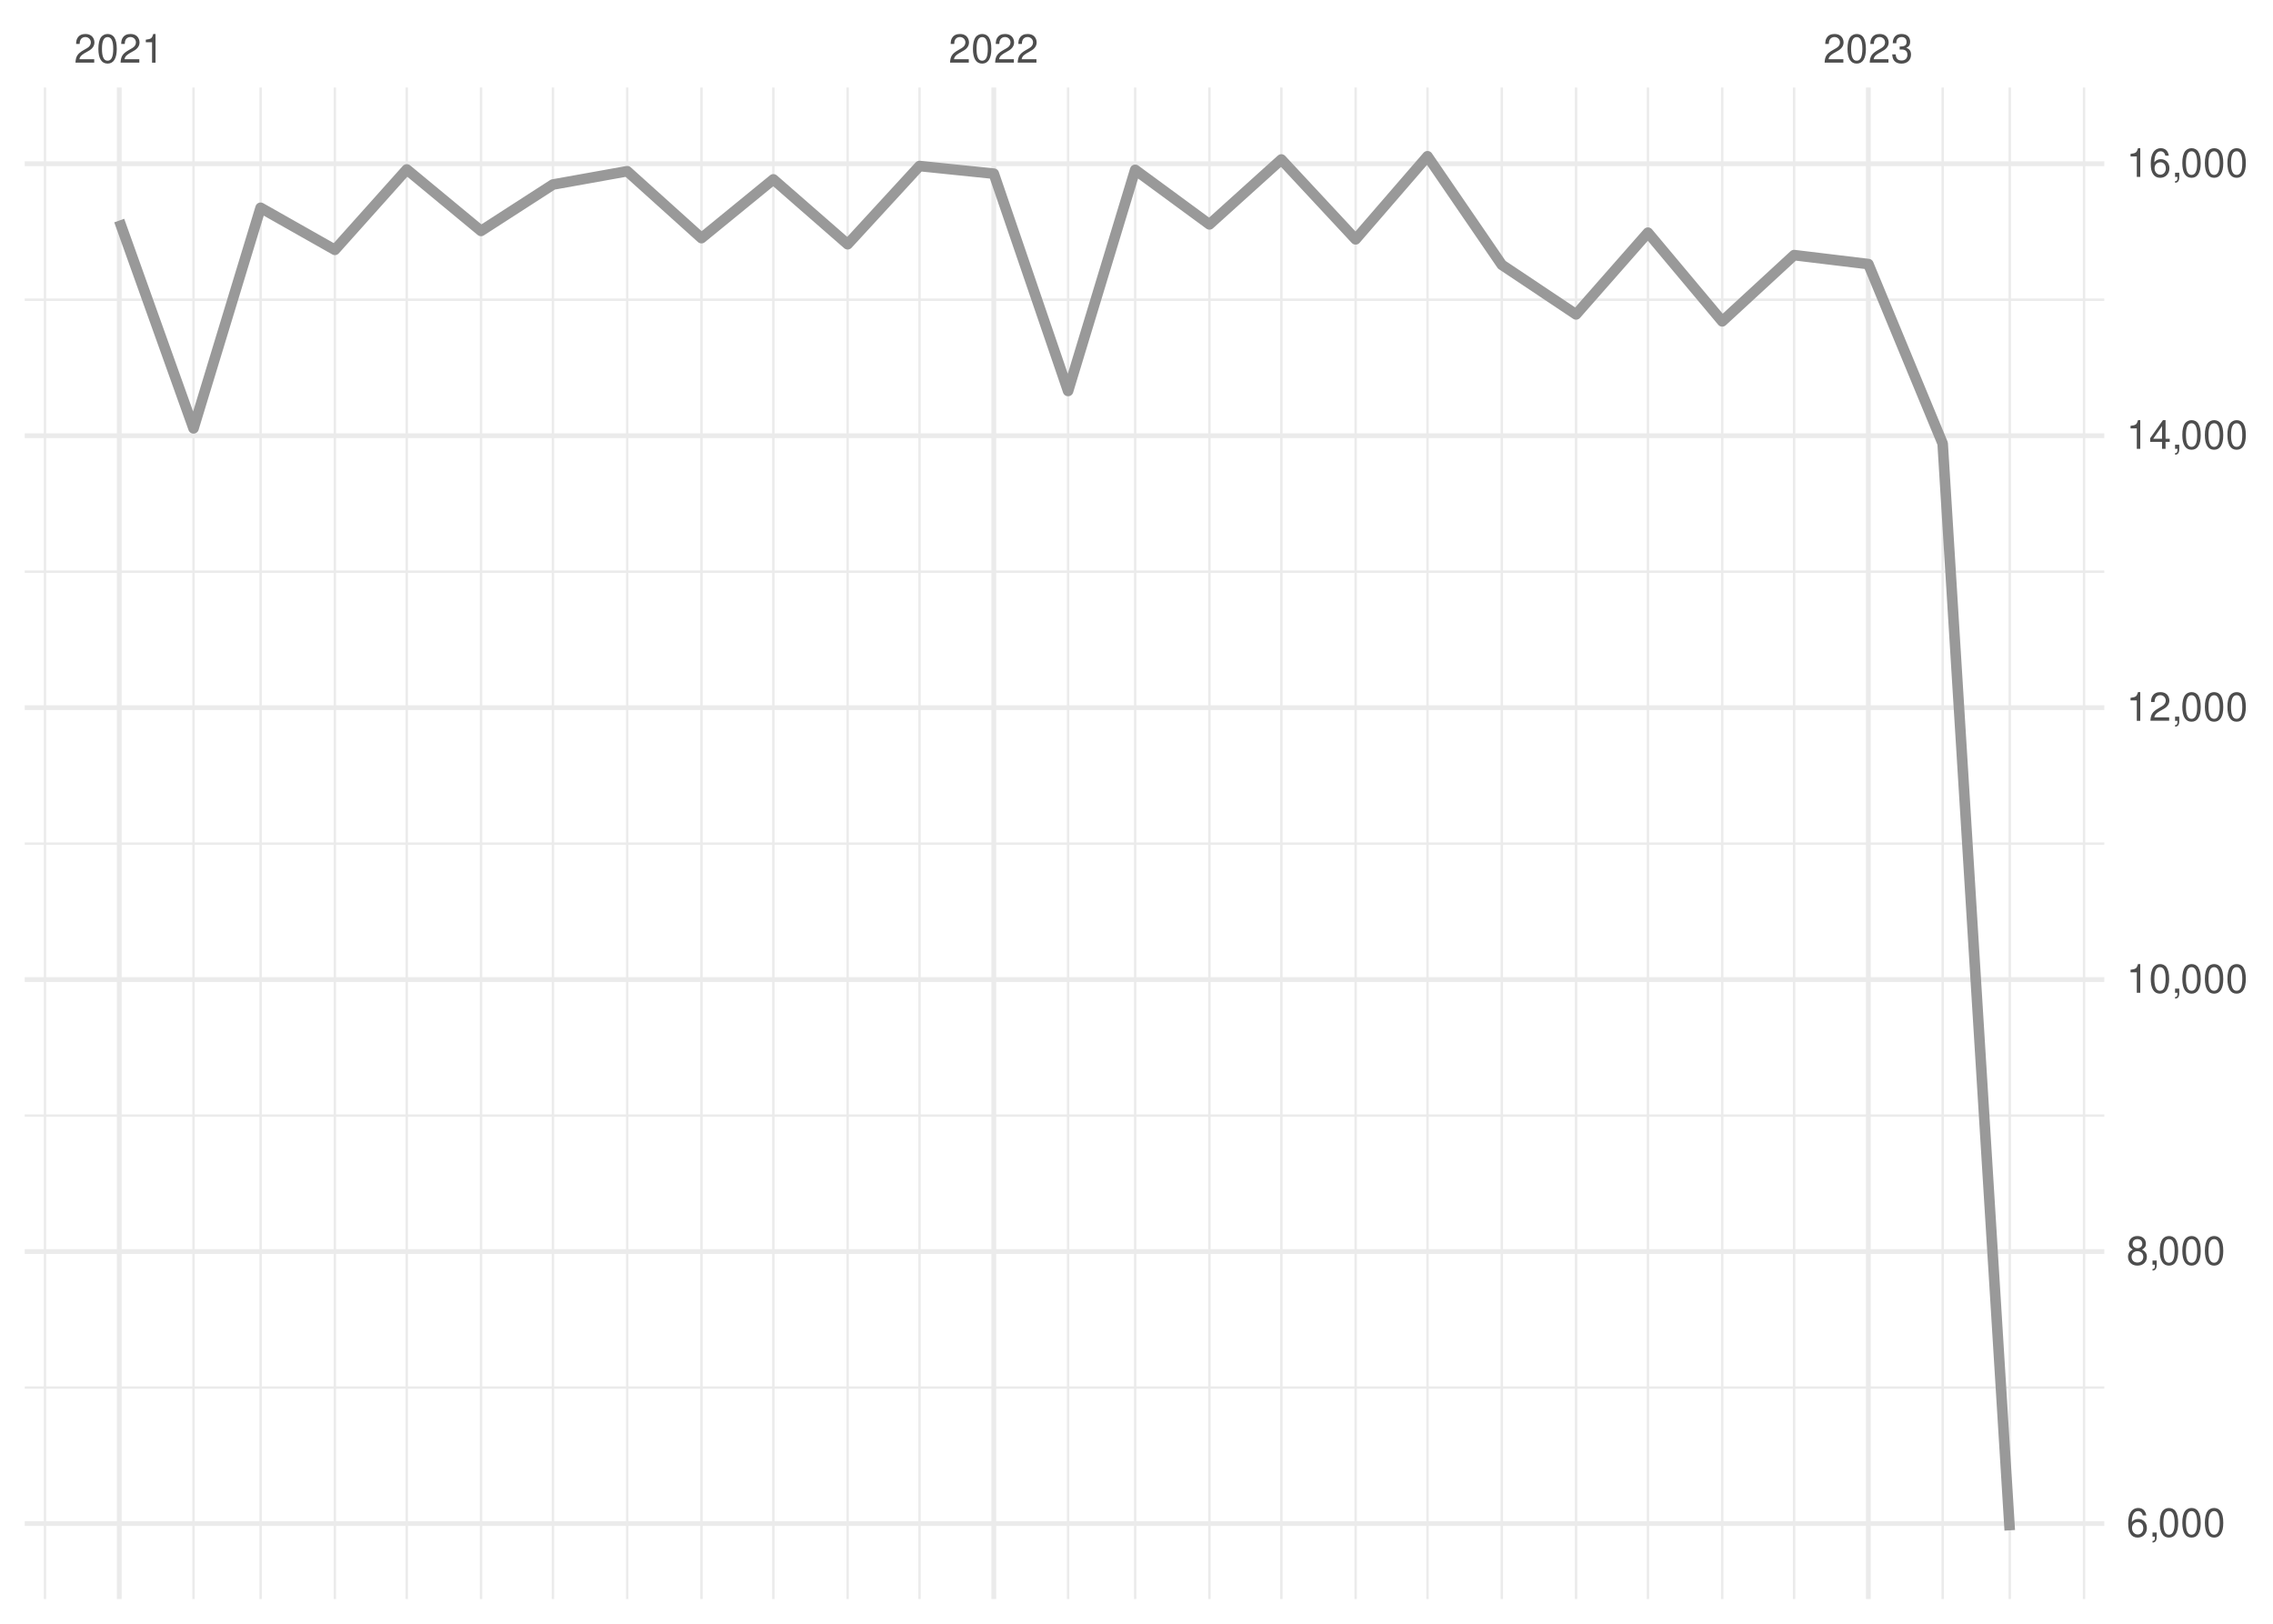
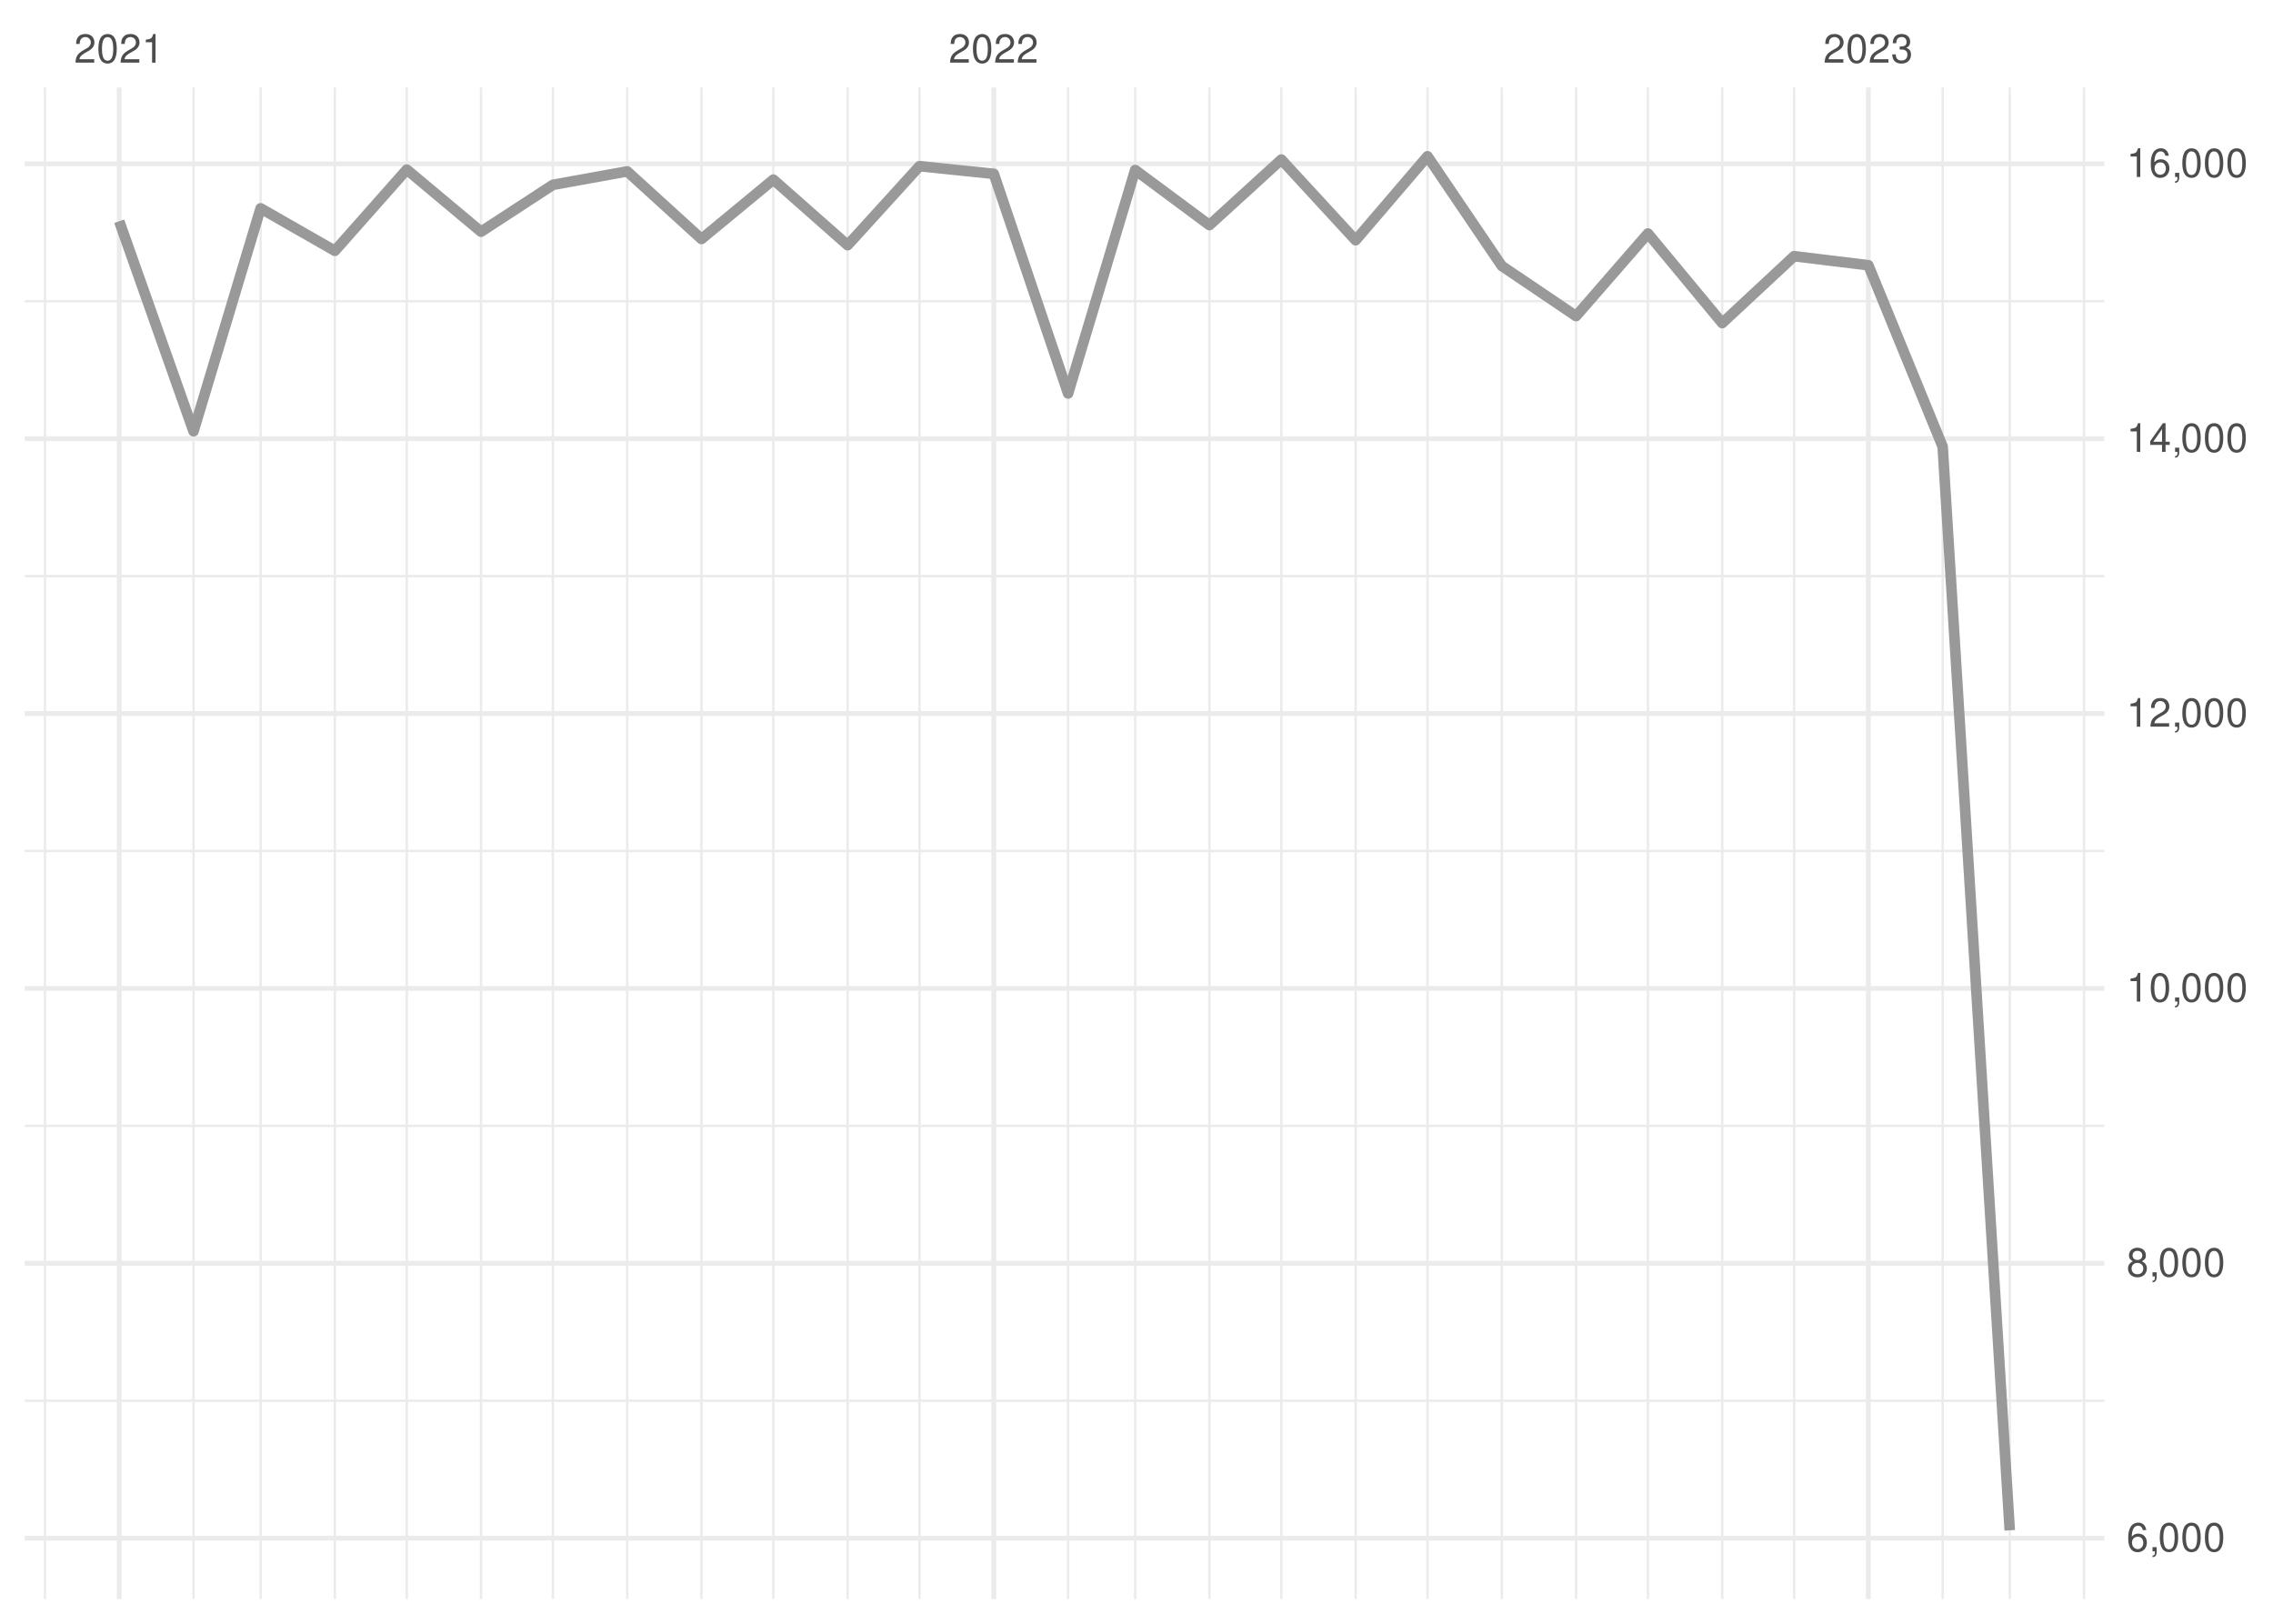
<svg xmlns="http://www.w3.org/2000/svg" xmlns:xlink="http://www.w3.org/1999/xlink" width="504pt" height="360pt" viewBox="0 0 504 360" version="1.1">
  <defs>
    <g>
      <symbol overflow="visible" id="glyph0-0">
        <path style="stroke:none;" d="" />
      </symbol>
      <symbol overflow="visible" id="glyph0-1">
        <path style="stroke:none;" d="M 4.453 -0.766 L 1.172 -0.766 C 1.25 -1.297 1.531 -1.625 2.297 -2.094 L 3.172 -2.594 C 4.047 -3.062 4.5 -3.719 4.5 -4.5 C 4.5 -5.031 4.281 -5.531 3.922 -5.875 C 3.547 -6.203 3.094 -6.359 2.5 -6.359 C 1.703 -6.359 1.125 -6.078 0.781 -5.531 C 0.547 -5.203 0.453 -4.797 0.438 -4.156 L 1.219 -4.156 C 1.234 -4.594 1.297 -4.844 1.406 -5.062 C 1.594 -5.438 2 -5.688 2.469 -5.688 C 3.172 -5.688 3.703 -5.172 3.703 -4.484 C 3.703 -3.969 3.406 -3.531 2.859 -3.219 L 2.047 -2.75 C 0.75 -2 0.375 -1.406 0.297 -0.016 L 4.453 -0.016 Z M 4.453 -0.766 " />
      </symbol>
      <symbol overflow="visible" id="glyph0-2">
        <path style="stroke:none;" d="M 2.422 -6.359 C 1.844 -6.359 1.312 -6.094 0.984 -5.672 C 0.578 -5.109 0.375 -4.25 0.375 -3.078 C 0.375 -0.938 1.078 0.203 2.422 0.203 C 3.734 0.203 4.453 -0.938 4.453 -3.031 C 4.453 -4.25 4.266 -5.078 3.859 -5.672 C 3.531 -6.109 3.016 -6.359 2.422 -6.359 Z M 2.422 -5.672 C 3.25 -5.672 3.672 -4.828 3.672 -3.094 C 3.672 -1.281 3.266 -0.438 2.406 -0.438 C 1.578 -0.438 1.172 -1.312 1.172 -3.062 C 1.172 -4.828 1.578 -5.672 2.422 -5.672 Z M 2.422 -5.672 " />
      </symbol>
      <symbol overflow="visible" id="glyph0-3">
        <path style="stroke:none;" d="M 2.281 -4.531 L 2.281 0 L 3.047 0 L 3.047 -6.359 L 2.547 -6.359 C 2.266 -5.391 2.094 -5.25 0.891 -5.094 L 0.891 -4.531 Z M 2.281 -4.531 " />
      </symbol>
      <symbol overflow="visible" id="glyph0-4">
        <path style="stroke:none;" d="M 1.938 -2.922 L 2.359 -2.922 C 3.203 -2.922 3.656 -2.531 3.656 -1.766 C 3.656 -0.969 3.172 -0.484 2.375 -0.484 C 1.516 -0.484 1.109 -0.922 1.062 -1.844 L 0.281 -1.844 C 0.312 -1.344 0.406 -1 0.547 -0.719 C 0.875 -0.109 1.484 0.203 2.344 0.203 C 3.625 0.203 4.453 -0.578 4.453 -1.781 C 4.453 -2.594 4.141 -3.031 3.391 -3.297 C 3.969 -3.531 4.266 -3.969 4.266 -4.609 C 4.266 -5.703 3.547 -6.359 2.359 -6.359 C 1.109 -6.359 0.438 -5.656 0.406 -4.312 L 1.188 -4.312 C 1.203 -4.703 1.234 -4.922 1.328 -5.109 C 1.5 -5.469 1.891 -5.688 2.375 -5.688 C 3.062 -5.688 3.469 -5.266 3.469 -4.578 C 3.469 -4.141 3.312 -3.859 2.969 -3.719 C 2.766 -3.625 2.484 -3.594 1.938 -3.578 Z M 1.938 -2.922 " />
      </symbol>
      <symbol overflow="visible" id="glyph0-5">
        <path style="stroke:none;" d="M 4.375 -4.703 C 4.234 -5.75 3.562 -6.359 2.609 -6.359 C 1.922 -6.359 1.312 -6.031 0.938 -5.453 C 0.547 -4.828 0.375 -4.062 0.375 -2.906 C 0.375 -1.828 0.531 -1.156 0.906 -0.594 C 1.234 -0.078 1.781 0.203 2.469 0.203 C 3.656 0.203 4.516 -0.688 4.516 -1.922 C 4.516 -3.094 3.719 -3.922 2.609 -3.922 C 1.984 -3.922 1.5 -3.688 1.172 -3.234 C 1.172 -4.797 1.672 -5.672 2.562 -5.672 C 3.109 -5.672 3.484 -5.328 3.609 -4.703 Z M 2.5 -3.234 C 3.25 -3.234 3.719 -2.703 3.719 -1.859 C 3.719 -1.062 3.188 -0.484 2.484 -0.484 C 1.766 -0.484 1.219 -1.094 1.219 -1.906 C 1.219 -2.688 1.734 -3.234 2.5 -3.234 Z M 2.5 -3.234 " />
      </symbol>
      <symbol overflow="visible" id="glyph0-6">
        <path style="stroke:none;" d="M 0.766 -0.922 L 0.766 0 L 1.297 0 L 1.297 0.156 C 1.297 0.766 1.172 0.938 0.766 0.953 L 0.766 1.297 C 1.344 1.312 1.688 0.891 1.688 0.141 L 1.688 -0.922 Z M 0.766 -0.922 " />
      </symbol>
      <symbol overflow="visible" id="glyph0-7">
        <path style="stroke:none;" d="M 3.438 -3.359 C 4.094 -3.75 4.297 -4.062 4.297 -4.656 C 4.297 -5.672 3.531 -6.359 2.422 -6.359 C 1.312 -6.359 0.547 -5.672 0.547 -4.672 C 0.547 -4.062 0.75 -3.75 1.391 -3.359 C 0.672 -2.984 0.328 -2.469 0.328 -1.766 C 0.328 -0.609 1.172 0.203 2.422 0.203 C 3.656 0.203 4.516 -0.609 4.516 -1.766 C 4.516 -2.469 4.156 -2.984 3.438 -3.359 Z M 2.422 -5.672 C 3.078 -5.672 3.5 -5.281 3.5 -4.641 C 3.5 -4.047 3.062 -3.656 2.422 -3.656 C 1.766 -3.656 1.344 -4.047 1.344 -4.656 C 1.344 -5.281 1.766 -5.672 2.422 -5.672 Z M 2.422 -3 C 3.188 -3 3.719 -2.484 3.719 -1.75 C 3.719 -0.984 3.203 -0.484 2.406 -0.484 C 1.641 -0.484 1.125 -1 1.125 -1.734 C 1.125 -2.5 1.641 -3 2.422 -3 Z M 2.422 -3 " />
      </symbol>
      <symbol overflow="visible" id="glyph0-8">
        <path style="stroke:none;" d="M 2.875 -1.547 L 2.875 0 L 3.656 0 L 3.656 -1.547 L 4.578 -1.547 L 4.578 -2.234 L 3.656 -2.234 L 3.656 -6.359 L 3.078 -6.359 L 0.25 -2.359 L 0.25 -1.547 Z M 2.875 -2.234 L 0.922 -2.234 L 2.875 -5.047 Z M 2.875 -2.234 " />
      </symbol>
    </g>
    <clipPath id="clip1">
-       <path d="M 5.48 307 L 466.59 307 L 466.59 308 L 5.48 308 Z M 5.48 307 " />
+       <path d="M 5.48 310 L 466.59 310 L 466.59 311 L 5.48 311 Z M 5.48 310 " />
    </clipPath>
    <clipPath id="clip2">
-       <path d="M 5.48 247 L 466.59 247 L 466.59 248 L 5.48 248 Z M 5.48 247 " />
+       <path d="M 5.48 249 L 466.59 249 L 466.59 250 L 5.48 250 Z M 5.48 249 " />
    </clipPath>
    <clipPath id="clip3">
-       <path d="M 5.48 186 L 466.59 186 L 466.59 188 L 5.48 188 Z M 5.48 186 " />
+       <path d="M 5.48 188 L 466.59 188 L 466.59 189 L 5.48 189 Z M 5.48 188 " />
    </clipPath>
    <clipPath id="clip4">
-       <path d="M 5.48 126 L 466.59 126 L 466.59 128 L 5.48 128 Z M 5.48 126 " />
+       <path d="M 5.48 127 L 466.59 127 L 466.59 128 L 5.48 128 Z M 5.48 127 " />
    </clipPath>
    <clipPath id="clip5">
-       <path d="M 5.48 66 L 466.59 66 L 466.59 67 L 5.48 67 Z M 5.48 66 " />
+       <path d="M 5.48 66 L 466.59 66 L 466.59 68 L 5.48 68 Z M 5.48 66 " />
    </clipPath>
    <clipPath id="clip6">
      <path d="M 9 19.41 L 11 19.41 L 11 354.52 L 9 354.52 Z M 9 19.41 " />
    </clipPath>
    <clipPath id="clip7">
      <path d="M 42 19.41 L 44 19.41 L 44 354.52 L 42 354.52 Z M 42 19.41 " />
    </clipPath>
    <clipPath id="clip8">
      <path d="M 57 19.41 L 59 19.41 L 59 354.52 L 57 354.52 Z M 57 19.41 " />
    </clipPath>
    <clipPath id="clip9">
      <path d="M 73 19.41 L 75 19.41 L 75 354.52 L 73 354.52 Z M 73 19.41 " />
    </clipPath>
    <clipPath id="clip10">
      <path d="M 89 19.41 L 91 19.41 L 91 354.52 L 89 354.52 Z M 89 19.41 " />
    </clipPath>
    <clipPath id="clip11">
      <path d="M 106 19.41 L 107 19.41 L 107 354.52 L 106 354.52 Z M 106 19.41 " />
    </clipPath>
    <clipPath id="clip12">
      <path d="M 122 19.41 L 123 19.41 L 123 354.52 L 122 354.52 Z M 122 19.41 " />
    </clipPath>
    <clipPath id="clip13">
      <path d="M 138 19.41 L 140 19.41 L 140 354.52 L 138 354.52 Z M 138 19.41 " />
    </clipPath>
    <clipPath id="clip14">
      <path d="M 155 19.41 L 156 19.41 L 156 354.52 L 155 354.52 Z M 155 19.41 " />
    </clipPath>
    <clipPath id="clip15">
      <path d="M 171 19.41 L 172 19.41 L 172 354.52 L 171 354.52 Z M 171 19.41 " />
    </clipPath>
    <clipPath id="clip16">
      <path d="M 187 19.41 L 189 19.41 L 189 354.52 L 187 354.52 Z M 187 19.41 " />
    </clipPath>
    <clipPath id="clip17">
      <path d="M 203 19.41 L 205 19.41 L 205 354.52 L 203 354.52 Z M 203 19.41 " />
    </clipPath>
    <clipPath id="clip18">
      <path d="M 236 19.41 L 238 19.41 L 238 354.52 L 236 354.52 Z M 236 19.41 " />
    </clipPath>
    <clipPath id="clip19">
      <path d="M 251 19.41 L 252 19.41 L 252 354.52 L 251 354.52 Z M 251 19.41 " />
    </clipPath>
    <clipPath id="clip20">
      <path d="M 267 19.41 L 269 19.41 L 269 354.52 L 267 354.52 Z M 267 19.41 " />
    </clipPath>
    <clipPath id="clip21">
      <path d="M 283 19.41 L 285 19.41 L 285 354.52 L 283 354.52 Z M 283 19.41 " />
    </clipPath>
    <clipPath id="clip22">
      <path d="M 300 19.41 L 301 19.41 L 301 354.52 L 300 354.52 Z M 300 19.41 " />
    </clipPath>
    <clipPath id="clip23">
      <path d="M 316 19.41 L 317 19.41 L 317 354.52 L 316 354.52 Z M 316 19.41 " />
    </clipPath>
    <clipPath id="clip24">
      <path d="M 332 19.41 L 334 19.41 L 334 354.52 L 332 354.52 Z M 332 19.41 " />
    </clipPath>
    <clipPath id="clip25">
      <path d="M 349 19.41 L 350 19.41 L 350 354.52 L 349 354.52 Z M 349 19.41 " />
    </clipPath>
    <clipPath id="clip26">
      <path d="M 365 19.41 L 366 19.41 L 366 354.52 L 365 354.52 Z M 365 19.41 " />
    </clipPath>
    <clipPath id="clip27">
      <path d="M 381 19.41 L 383 19.41 L 383 354.52 L 381 354.52 Z M 381 19.41 " />
    </clipPath>
    <clipPath id="clip28">
      <path d="M 397 19.41 L 399 19.41 L 399 354.52 L 397 354.52 Z M 397 19.41 " />
    </clipPath>
    <clipPath id="clip29">
      <path d="M 430 19.41 L 432 19.41 L 432 354.52 L 430 354.52 Z M 430 19.41 " />
    </clipPath>
    <clipPath id="clip30">
      <path d="M 445 19.41 L 446 19.41 L 446 354.52 L 445 354.52 Z M 445 19.41 " />
    </clipPath>
    <clipPath id="clip31">
      <path d="M 461 19.41 L 463 19.41 L 463 354.52 L 461 354.52 Z M 461 19.41 " />
    </clipPath>
    <clipPath id="clip32">
-       <path d="M 5.48 337 L 466.59 337 L 466.59 339 L 5.48 339 Z M 5.48 337 " />
+       <path d="M 5.48 340 L 466.59 340 L 466.59 342 L 5.48 342 Z M 5.48 340 " />
    </clipPath>
    <clipPath id="clip33">
-       <path d="M 5.48 276 L 466.59 276 L 466.59 279 L 5.48 279 Z M 5.48 276 " />
+       <path d="M 5.48 279 L 466.59 279 L 466.59 281 L 5.48 281 Z M 5.48 279 " />
    </clipPath>
    <clipPath id="clip34">
-       <path d="M 5.48 216 L 466.59 216 L 466.59 218 L 5.48 218 Z M 5.48 216 " />
+       <path d="M 5.48 218 L 466.59 218 L 466.59 220 L 5.48 220 Z M 5.48 218 " />
    </clipPath>
    <clipPath id="clip35">
-       <path d="M 5.48 156 L 466.59 156 L 466.59 158 L 5.48 158 Z M 5.48 156 " />
+       <path d="M 5.48 157 L 466.59 157 L 466.59 159 L 5.48 159 Z M 5.48 157 " />
    </clipPath>
    <clipPath id="clip36">
      <path d="M 5.48 96 L 466.59 96 L 466.59 98 L 5.48 98 Z M 5.48 96 " />
    </clipPath>
    <clipPath id="clip37">
      <path d="M 5.48 35 L 466.59 35 L 466.59 37 L 5.48 37 Z M 5.48 35 " />
    </clipPath>
    <clipPath id="clip38">
      <path d="M 25 19.41 L 27 19.41 L 27 354.52 L 25 354.52 Z M 25 19.41 " />
    </clipPath>
    <clipPath id="clip39">
      <path d="M 219 19.41 L 221 19.41 L 221 354.52 L 219 354.52 Z M 219 19.41 " />
    </clipPath>
    <clipPath id="clip40">
      <path d="M 413 19.41 L 415 19.41 L 415 354.52 L 413 354.52 Z M 413 19.41 " />
    </clipPath>
  </defs>
  <g id="surface26">
    <rect x="0" y="0" width="504" height="360" style="fill:rgb(100%,100%,100%);fill-opacity:1;stroke:none;" />
    <g clip-path="url(#clip1)" clip-rule="nonzero">
-       <path style="fill:none;stroke-width:0.533;stroke-linecap:butt;stroke-linejoin:round;stroke:rgb(92.157%,92.157%,92.157%);stroke-opacity:1;stroke-miterlimit:10;" d="M 5.48 307.633 L 466.59 307.633 " />
+       <path style="fill:none;stroke-width:0.533;stroke-linecap:butt;stroke-linejoin:round;stroke:rgb(92.157%,92.157%,92.157%);stroke-opacity:1;stroke-miterlimit:10;" d="M 5.48 310.555 L 466.59 310.555 " />
    </g>
    <g clip-path="url(#clip2)" clip-rule="nonzero">
-       <path style="fill:none;stroke-width:0.533;stroke-linecap:butt;stroke-linejoin:round;stroke:rgb(92.157%,92.157%,92.157%);stroke-opacity:1;stroke-miterlimit:10;" d="M 5.48 247.336 L 466.59 247.336 " />
+       <path style="fill:none;stroke-width:0.533;stroke-linecap:butt;stroke-linejoin:round;stroke:rgb(92.157%,92.157%,92.157%);stroke-opacity:1;stroke-miterlimit:10;" d="M 5.48 249.613 L 466.59 249.613 " />
    </g>
    <g clip-path="url(#clip3)" clip-rule="nonzero">
-       <path style="fill:none;stroke-width:0.533;stroke-linecap:butt;stroke-linejoin:round;stroke:rgb(92.157%,92.157%,92.157%);stroke-opacity:1;stroke-miterlimit:10;" d="M 5.48 187.043 L 466.59 187.043 " />
+       <path style="fill:none;stroke-width:0.533;stroke-linecap:butt;stroke-linejoin:round;stroke:rgb(92.157%,92.157%,92.157%);stroke-opacity:1;stroke-miterlimit:10;" d="M 5.48 188.672 L 466.59 188.672 " />
    </g>
    <g clip-path="url(#clip4)" clip-rule="nonzero">
-       <path style="fill:none;stroke-width:0.533;stroke-linecap:butt;stroke-linejoin:round;stroke:rgb(92.157%,92.157%,92.157%);stroke-opacity:1;stroke-miterlimit:10;" d="M 5.48 126.746 L 466.59 126.746 " />
+       <path style="fill:none;stroke-width:0.533;stroke-linecap:butt;stroke-linejoin:round;stroke:rgb(92.157%,92.157%,92.157%);stroke-opacity:1;stroke-miterlimit:10;" d="M 5.48 127.73 L 466.59 127.73 " />
    </g>
    <g clip-path="url(#clip5)" clip-rule="nonzero">
-       <path style="fill:none;stroke-width:0.533;stroke-linecap:butt;stroke-linejoin:round;stroke:rgb(92.157%,92.157%,92.157%);stroke-opacity:1;stroke-miterlimit:10;" d="M 5.48 66.449 L 466.59 66.449 " />
+       <path style="fill:none;stroke-width:0.533;stroke-linecap:butt;stroke-linejoin:round;stroke:rgb(92.157%,92.157%,92.157%);stroke-opacity:1;stroke-miterlimit:10;" d="M 5.48 66.789 L 466.59 66.789 " />
    </g>
    <g clip-path="url(#clip6)" clip-rule="nonzero">
      <path style="fill:none;stroke-width:0.533;stroke-linecap:butt;stroke-linejoin:round;stroke:rgb(92.157%,92.157%,92.157%);stroke-opacity:1;stroke-miterlimit:10;" d="M 9.969 354.52 L 9.969 19.41 " />
    </g>
    <g clip-path="url(#clip7)" clip-rule="nonzero">
      <path style="fill:none;stroke-width:0.533;stroke-linecap:butt;stroke-linejoin:round;stroke:rgb(92.157%,92.157%,92.157%);stroke-opacity:1;stroke-miterlimit:10;" d="M 42.91 354.52 L 42.91 19.41 " />
    </g>
    <g clip-path="url(#clip8)" clip-rule="nonzero">
      <path style="fill:none;stroke-width:0.533;stroke-linecap:butt;stroke-linejoin:round;stroke:rgb(92.157%,92.157%,92.157%);stroke-opacity:1;stroke-miterlimit:10;" d="M 57.785 354.52 L 57.785 19.41 " />
    </g>
    <g clip-path="url(#clip9)" clip-rule="nonzero">
      <path style="fill:none;stroke-width:0.533;stroke-linecap:butt;stroke-linejoin:round;stroke:rgb(92.157%,92.157%,92.157%);stroke-opacity:1;stroke-miterlimit:10;" d="M 74.254 354.52 L 74.254 19.41 " />
    </g>
    <g clip-path="url(#clip10)" clip-rule="nonzero">
      <path style="fill:none;stroke-width:0.533;stroke-linecap:butt;stroke-linejoin:round;stroke:rgb(92.157%,92.157%,92.157%);stroke-opacity:1;stroke-miterlimit:10;" d="M 90.195 354.52 L 90.195 19.41 " />
    </g>
    <g clip-path="url(#clip11)" clip-rule="nonzero">
      <path style="fill:none;stroke-width:0.533;stroke-linecap:butt;stroke-linejoin:round;stroke:rgb(92.157%,92.157%,92.157%);stroke-opacity:1;stroke-miterlimit:10;" d="M 106.664 354.52 L 106.664 19.41 " />
    </g>
    <g clip-path="url(#clip12)" clip-rule="nonzero">
      <path style="fill:none;stroke-width:0.533;stroke-linecap:butt;stroke-linejoin:round;stroke:rgb(92.157%,92.157%,92.157%);stroke-opacity:1;stroke-miterlimit:10;" d="M 122.602 354.52 L 122.602 19.41 " />
    </g>
    <g clip-path="url(#clip13)" clip-rule="nonzero">
      <path style="fill:none;stroke-width:0.533;stroke-linecap:butt;stroke-linejoin:round;stroke:rgb(92.157%,92.157%,92.157%);stroke-opacity:1;stroke-miterlimit:10;" d="M 139.074 354.52 L 139.074 19.41 " />
    </g>
    <g clip-path="url(#clip14)" clip-rule="nonzero">
      <path style="fill:none;stroke-width:0.533;stroke-linecap:butt;stroke-linejoin:round;stroke:rgb(92.157%,92.157%,92.157%);stroke-opacity:1;stroke-miterlimit:10;" d="M 155.543 354.52 L 155.543 19.41 " />
    </g>
    <g clip-path="url(#clip15)" clip-rule="nonzero">
      <path style="fill:none;stroke-width:0.533;stroke-linecap:butt;stroke-linejoin:round;stroke:rgb(92.157%,92.157%,92.157%);stroke-opacity:1;stroke-miterlimit:10;" d="M 171.48 354.52 L 171.48 19.41 " />
    </g>
    <g clip-path="url(#clip16)" clip-rule="nonzero">
      <path style="fill:none;stroke-width:0.533;stroke-linecap:butt;stroke-linejoin:round;stroke:rgb(92.157%,92.157%,92.157%);stroke-opacity:1;stroke-miterlimit:10;" d="M 187.953 354.52 L 187.953 19.41 " />
    </g>
    <g clip-path="url(#clip17)" clip-rule="nonzero">
      <path style="fill:none;stroke-width:0.533;stroke-linecap:butt;stroke-linejoin:round;stroke:rgb(92.157%,92.157%,92.157%);stroke-opacity:1;stroke-miterlimit:10;" d="M 203.891 354.52 L 203.891 19.41 " />
    </g>
    <g clip-path="url(#clip18)" clip-rule="nonzero">
      <path style="fill:none;stroke-width:0.533;stroke-linecap:butt;stroke-linejoin:round;stroke:rgb(92.157%,92.157%,92.157%);stroke-opacity:1;stroke-miterlimit:10;" d="M 236.832 354.52 L 236.832 19.41 " />
    </g>
    <g clip-path="url(#clip19)" clip-rule="nonzero">
      <path style="fill:none;stroke-width:0.533;stroke-linecap:butt;stroke-linejoin:round;stroke:rgb(92.157%,92.157%,92.157%);stroke-opacity:1;stroke-miterlimit:10;" d="M 251.707 354.52 L 251.707 19.41 " />
    </g>
    <g clip-path="url(#clip20)" clip-rule="nonzero">
      <path style="fill:none;stroke-width:0.533;stroke-linecap:butt;stroke-linejoin:round;stroke:rgb(92.157%,92.157%,92.157%);stroke-opacity:1;stroke-miterlimit:10;" d="M 268.176 354.52 L 268.176 19.41 " />
    </g>
    <g clip-path="url(#clip21)" clip-rule="nonzero">
      <path style="fill:none;stroke-width:0.533;stroke-linecap:butt;stroke-linejoin:round;stroke:rgb(92.157%,92.157%,92.157%);stroke-opacity:1;stroke-miterlimit:10;" d="M 284.117 354.52 L 284.117 19.41 " />
    </g>
    <g clip-path="url(#clip22)" clip-rule="nonzero">
      <path style="fill:none;stroke-width:0.533;stroke-linecap:butt;stroke-linejoin:round;stroke:rgb(92.157%,92.157%,92.157%);stroke-opacity:1;stroke-miterlimit:10;" d="M 300.586 354.52 L 300.586 19.41 " />
    </g>
    <g clip-path="url(#clip23)" clip-rule="nonzero">
      <path style="fill:none;stroke-width:0.533;stroke-linecap:butt;stroke-linejoin:round;stroke:rgb(92.157%,92.157%,92.157%);stroke-opacity:1;stroke-miterlimit:10;" d="M 316.523 354.52 L 316.523 19.41 " />
    </g>
    <g clip-path="url(#clip24)" clip-rule="nonzero">
      <path style="fill:none;stroke-width:0.533;stroke-linecap:butt;stroke-linejoin:round;stroke:rgb(92.157%,92.157%,92.157%);stroke-opacity:1;stroke-miterlimit:10;" d="M 332.996 354.52 L 332.996 19.41 " />
    </g>
    <g clip-path="url(#clip25)" clip-rule="nonzero">
      <path style="fill:none;stroke-width:0.533;stroke-linecap:butt;stroke-linejoin:round;stroke:rgb(92.157%,92.157%,92.157%);stroke-opacity:1;stroke-miterlimit:10;" d="M 349.465 354.52 L 349.465 19.41 " />
    </g>
    <g clip-path="url(#clip26)" clip-rule="nonzero">
      <path style="fill:none;stroke-width:0.533;stroke-linecap:butt;stroke-linejoin:round;stroke:rgb(92.157%,92.157%,92.157%);stroke-opacity:1;stroke-miterlimit:10;" d="M 365.402 354.52 L 365.402 19.41 " />
    </g>
    <g clip-path="url(#clip27)" clip-rule="nonzero">
      <path style="fill:none;stroke-width:0.533;stroke-linecap:butt;stroke-linejoin:round;stroke:rgb(92.157%,92.157%,92.157%);stroke-opacity:1;stroke-miterlimit:10;" d="M 381.875 354.52 L 381.875 19.41 " />
    </g>
    <g clip-path="url(#clip28)" clip-rule="nonzero">
      <path style="fill:none;stroke-width:0.533;stroke-linecap:butt;stroke-linejoin:round;stroke:rgb(92.157%,92.157%,92.157%);stroke-opacity:1;stroke-miterlimit:10;" d="M 397.812 354.52 L 397.812 19.41 " />
    </g>
    <g clip-path="url(#clip29)" clip-rule="nonzero">
      <path style="fill:none;stroke-width:0.533;stroke-linecap:butt;stroke-linejoin:round;stroke:rgb(92.157%,92.157%,92.157%);stroke-opacity:1;stroke-miterlimit:10;" d="M 430.754 354.52 L 430.754 19.41 " />
    </g>
    <g clip-path="url(#clip30)" clip-rule="nonzero">
      <path style="fill:none;stroke-width:0.533;stroke-linecap:butt;stroke-linejoin:round;stroke:rgb(92.157%,92.157%,92.157%);stroke-opacity:1;stroke-miterlimit:10;" d="M 445.629 354.52 L 445.629 19.41 " />
    </g>
    <g clip-path="url(#clip31)" clip-rule="nonzero">
      <path style="fill:none;stroke-width:0.533;stroke-linecap:butt;stroke-linejoin:round;stroke:rgb(92.157%,92.157%,92.157%);stroke-opacity:1;stroke-miterlimit:10;" d="M 462.102 354.52 L 462.102 19.41 " />
    </g>
    <g clip-path="url(#clip32)" clip-rule="nonzero">
-       <path style="fill:none;stroke-width:1.067;stroke-linecap:butt;stroke-linejoin:round;stroke:rgb(92.157%,92.157%,92.157%);stroke-opacity:1;stroke-miterlimit:10;" d="M 5.48 337.781 L 466.59 337.781 " />
+       <path style="fill:none;stroke-width:1.067;stroke-linecap:butt;stroke-linejoin:round;stroke:rgb(92.157%,92.157%,92.157%);stroke-opacity:1;stroke-miterlimit:10;" d="M 5.48 341.023 L 466.59 341.023 " />
    </g>
    <g clip-path="url(#clip33)" clip-rule="nonzero">
-       <path style="fill:none;stroke-width:1.067;stroke-linecap:butt;stroke-linejoin:round;stroke:rgb(92.157%,92.157%,92.157%);stroke-opacity:1;stroke-miterlimit:10;" d="M 5.48 277.484 L 466.59 277.484 " />
+       <path style="fill:none;stroke-width:1.067;stroke-linecap:butt;stroke-linejoin:round;stroke:rgb(92.157%,92.157%,92.157%);stroke-opacity:1;stroke-miterlimit:10;" d="M 5.48 280.082 L 466.59 280.082 " />
    </g>
    <g clip-path="url(#clip34)" clip-rule="nonzero">
-       <path style="fill:none;stroke-width:1.067;stroke-linecap:butt;stroke-linejoin:round;stroke:rgb(92.157%,92.157%,92.157%);stroke-opacity:1;stroke-miterlimit:10;" d="M 5.48 217.188 L 466.59 217.188 " />
+       <path style="fill:none;stroke-width:1.067;stroke-linecap:butt;stroke-linejoin:round;stroke:rgb(92.157%,92.157%,92.157%);stroke-opacity:1;stroke-miterlimit:10;" d="M 5.48 219.145 L 466.59 219.145 " />
    </g>
    <g clip-path="url(#clip35)" clip-rule="nonzero">
-       <path style="fill:none;stroke-width:1.067;stroke-linecap:butt;stroke-linejoin:round;stroke:rgb(92.157%,92.157%,92.157%);stroke-opacity:1;stroke-miterlimit:10;" d="M 5.48 156.895 L 466.59 156.895 " />
+       <path style="fill:none;stroke-width:1.067;stroke-linecap:butt;stroke-linejoin:round;stroke:rgb(92.157%,92.157%,92.157%);stroke-opacity:1;stroke-miterlimit:10;" d="M 5.48 158.203 L 466.59 158.203 " />
    </g>
    <g clip-path="url(#clip36)" clip-rule="nonzero">
-       <path style="fill:none;stroke-width:1.067;stroke-linecap:butt;stroke-linejoin:round;stroke:rgb(92.157%,92.157%,92.157%);stroke-opacity:1;stroke-miterlimit:10;" d="M 5.48 96.598 L 466.59 96.598 " />
+       <path style="fill:none;stroke-width:1.067;stroke-linecap:butt;stroke-linejoin:round;stroke:rgb(92.157%,92.157%,92.157%);stroke-opacity:1;stroke-miterlimit:10;" d="M 5.48 97.262 L 466.59 97.262 " />
    </g>
    <g clip-path="url(#clip37)" clip-rule="nonzero">
-       <path style="fill:none;stroke-width:1.067;stroke-linecap:butt;stroke-linejoin:round;stroke:rgb(92.157%,92.157%,92.157%);stroke-opacity:1;stroke-miterlimit:10;" d="M 5.48 36.301 L 466.59 36.301 " />
+       <path style="fill:none;stroke-width:1.067;stroke-linecap:butt;stroke-linejoin:round;stroke:rgb(92.157%,92.157%,92.157%);stroke-opacity:1;stroke-miterlimit:10;" d="M 5.48 36.32 L 466.59 36.32 " />
    </g>
    <g clip-path="url(#clip38)" clip-rule="nonzero">
      <path style="fill:none;stroke-width:1.067;stroke-linecap:butt;stroke-linejoin:round;stroke:rgb(92.157%,92.157%,92.157%);stroke-opacity:1;stroke-miterlimit:10;" d="M 26.438 354.52 L 26.438 19.41 " />
    </g>
    <g clip-path="url(#clip39)" clip-rule="nonzero">
      <path style="fill:none;stroke-width:1.067;stroke-linecap:butt;stroke-linejoin:round;stroke:rgb(92.157%,92.157%,92.157%);stroke-opacity:1;stroke-miterlimit:10;" d="M 220.359 354.52 L 220.359 19.41 " />
    </g>
    <g clip-path="url(#clip40)" clip-rule="nonzero">
      <path style="fill:none;stroke-width:1.067;stroke-linecap:butt;stroke-linejoin:round;stroke:rgb(92.157%,92.157%,92.157%);stroke-opacity:1;stroke-miterlimit:10;" d="M 414.281 354.52 L 414.281 19.41 " />
    </g>
-     <path style="fill:none;stroke-width:2.347;stroke-linecap:butt;stroke-linejoin:round;stroke:rgb(60%,60%,60%);stroke-opacity:1;stroke-miterlimit:10;" d="M 26.438 48.902 L 42.91 94.969 L 57.785 46.07 L 74.254 55.387 L 90.195 37.566 L 106.664 51.195 L 122.602 40.914 L 139.074 37.961 L 155.543 52.793 L 171.48 39.77 L 187.953 54.148 L 203.891 36.812 L 220.359 38.504 L 236.832 86.68 L 251.707 37.656 L 268.176 49.746 L 284.117 35.367 L 300.586 53.062 L 316.523 34.645 L 332.996 58.703 L 349.465 69.707 L 365.402 51.586 L 381.875 71.242 L 397.812 56.562 L 414.281 58.551 L 430.754 98.348 L 445.629 339.289 " />
+     <path style="fill:none;stroke-width:2.347;stroke-linecap:butt;stroke-linejoin:round;stroke:rgb(60%,60%,60%);stroke-opacity:1;stroke-miterlimit:10;" d="M 26.438 49.055 L 42.91 95.613 L 57.785 46.191 L 74.254 55.605 L 90.195 37.598 L 106.664 51.371 L 122.602 40.98 L 139.074 37.996 L 155.543 52.988 L 171.48 39.824 L 187.953 54.359 L 203.891 36.836 L 220.359 38.543 L 236.832 87.234 L 251.707 37.691 L 268.176 49.91 L 284.117 35.375 L 300.586 53.262 L 316.523 34.645 L 332.996 58.957 L 349.465 70.082 L 365.402 51.77 L 381.875 71.633 L 397.812 56.797 L 414.281 58.805 L 430.754 99.027 L 445.629 339.289 " />
    <g style="fill:rgb(30.196%,30.196%,30.196%);fill-opacity:1;">
      <use xlink:href="#glyph0-1" x="16.438" y="13.896" />
      <use xlink:href="#glyph0-2" x="21.438" y="13.896" />
      <use xlink:href="#glyph0-1" x="26.438" y="13.896" />
      <use xlink:href="#glyph0-3" x="31.438" y="13.896" />
    </g>
    <g style="fill:rgb(30.196%,30.196%,30.196%);fill-opacity:1;">
      <use xlink:href="#glyph0-1" x="210.359" y="13.896" />
      <use xlink:href="#glyph0-2" x="215.359" y="13.896" />
      <use xlink:href="#glyph0-1" x="220.359" y="13.896" />
      <use xlink:href="#glyph0-1" x="225.359" y="13.896" />
    </g>
    <g style="fill:rgb(30.196%,30.196%,30.196%);fill-opacity:1;">
      <use xlink:href="#glyph0-1" x="404.281" y="13.896" />
      <use xlink:href="#glyph0-2" x="409.281" y="13.896" />
      <use xlink:href="#glyph0-1" x="414.281" y="13.896" />
      <use xlink:href="#glyph0-4" x="419.281" y="13.896" />
    </g>
    <g style="fill:rgb(30.196%,30.196%,30.196%);fill-opacity:1;">
-       <use xlink:href="#glyph0-5" x="471.52" y="340.696" />
-       <use xlink:href="#glyph0-6" x="476.52" y="340.696" />
-       <use xlink:href="#glyph0-2" x="478.52" y="340.696" />
-       <use xlink:href="#glyph0-2" x="483.52" y="340.696" />
-       <use xlink:href="#glyph0-2" x="488.52" y="340.696" />
-     </g>
-     <g style="fill:rgb(30.196%,30.196%,30.196%);fill-opacity:1;">
-       <use xlink:href="#glyph0-7" x="471.52" y="280.399" />
-       <use xlink:href="#glyph0-6" x="476.52" y="280.399" />
-       <use xlink:href="#glyph0-2" x="478.52" y="280.399" />
-       <use xlink:href="#glyph0-2" x="483.52" y="280.399" />
-       <use xlink:href="#glyph0-2" x="488.52" y="280.399" />
-     </g>
-     <g style="fill:rgb(30.196%,30.196%,30.196%);fill-opacity:1;">
-       <use xlink:href="#glyph0-3" x="471.52" y="220.103" />
-       <use xlink:href="#glyph0-2" x="476.52" y="220.103" />
-       <use xlink:href="#glyph0-6" x="481.52" y="220.103" />
-       <use xlink:href="#glyph0-2" x="483.52" y="220.103" />
-       <use xlink:href="#glyph0-2" x="488.52" y="220.103" />
-       <use xlink:href="#glyph0-2" x="493.52" y="220.103" />
-     </g>
-     <g style="fill:rgb(30.196%,30.196%,30.196%);fill-opacity:1;">
-       <use xlink:href="#glyph0-3" x="471.52" y="159.81" />
-       <use xlink:href="#glyph0-1" x="476.52" y="159.81" />
-       <use xlink:href="#glyph0-6" x="481.52" y="159.81" />
-       <use xlink:href="#glyph0-2" x="483.52" y="159.81" />
-       <use xlink:href="#glyph0-2" x="488.52" y="159.81" />
-       <use xlink:href="#glyph0-2" x="493.52" y="159.81" />
-     </g>
-     <g style="fill:rgb(30.196%,30.196%,30.196%);fill-opacity:1;">
-       <use xlink:href="#glyph0-3" x="471.52" y="99.513" />
-       <use xlink:href="#glyph0-8" x="476.52" y="99.513" />
-       <use xlink:href="#glyph0-6" x="481.52" y="99.513" />
-       <use xlink:href="#glyph0-2" x="483.52" y="99.513" />
-       <use xlink:href="#glyph0-2" x="488.52" y="99.513" />
-       <use xlink:href="#glyph0-2" x="493.52" y="99.513" />
-     </g>
-     <g style="fill:rgb(30.196%,30.196%,30.196%);fill-opacity:1;">
-       <use xlink:href="#glyph0-3" x="471.52" y="39.216" />
-       <use xlink:href="#glyph0-5" x="476.52" y="39.216" />
-       <use xlink:href="#glyph0-6" x="481.52" y="39.216" />
-       <use xlink:href="#glyph0-2" x="483.52" y="39.216" />
-       <use xlink:href="#glyph0-2" x="488.52" y="39.216" />
-       <use xlink:href="#glyph0-2" x="493.52" y="39.216" />
+       <use xlink:href="#glyph0-5" x="471.52" y="343.938" />
+       <use xlink:href="#glyph0-6" x="476.52" y="343.938" />
+       <use xlink:href="#glyph0-2" x="478.52" y="343.938" />
+       <use xlink:href="#glyph0-2" x="483.52" y="343.938" />
+       <use xlink:href="#glyph0-2" x="488.52" y="343.938" />
+     </g>
+     <g style="fill:rgb(30.196%,30.196%,30.196%);fill-opacity:1;">
+       <use xlink:href="#glyph0-7" x="471.52" y="282.997" />
+       <use xlink:href="#glyph0-6" x="476.52" y="282.997" />
+       <use xlink:href="#glyph0-2" x="478.52" y="282.997" />
+       <use xlink:href="#glyph0-2" x="483.52" y="282.997" />
+       <use xlink:href="#glyph0-2" x="488.52" y="282.997" />
+     </g>
+     <g style="fill:rgb(30.196%,30.196%,30.196%);fill-opacity:1;">
+       <use xlink:href="#glyph0-3" x="471.52" y="222.06" />
+       <use xlink:href="#glyph0-2" x="476.52" y="222.06" />
+       <use xlink:href="#glyph0-6" x="481.52" y="222.06" />
+       <use xlink:href="#glyph0-2" x="483.52" y="222.06" />
+       <use xlink:href="#glyph0-2" x="488.52" y="222.06" />
+       <use xlink:href="#glyph0-2" x="493.52" y="222.06" />
+     </g>
+     <g style="fill:rgb(30.196%,30.196%,30.196%);fill-opacity:1;">
+       <use xlink:href="#glyph0-3" x="471.52" y="161.118" />
+       <use xlink:href="#glyph0-1" x="476.52" y="161.118" />
+       <use xlink:href="#glyph0-6" x="481.52" y="161.118" />
+       <use xlink:href="#glyph0-2" x="483.52" y="161.118" />
+       <use xlink:href="#glyph0-2" x="488.52" y="161.118" />
+       <use xlink:href="#glyph0-2" x="493.52" y="161.118" />
+     </g>
+     <g style="fill:rgb(30.196%,30.196%,30.196%);fill-opacity:1;">
+       <use xlink:href="#glyph0-3" x="471.52" y="100.177" />
+       <use xlink:href="#glyph0-8" x="476.52" y="100.177" />
+       <use xlink:href="#glyph0-6" x="481.52" y="100.177" />
+       <use xlink:href="#glyph0-2" x="483.52" y="100.177" />
+       <use xlink:href="#glyph0-2" x="488.52" y="100.177" />
+       <use xlink:href="#glyph0-2" x="493.52" y="100.177" />
+     </g>
+     <g style="fill:rgb(30.196%,30.196%,30.196%);fill-opacity:1;">
+       <use xlink:href="#glyph0-3" x="471.52" y="39.235" />
+       <use xlink:href="#glyph0-5" x="476.52" y="39.235" />
+       <use xlink:href="#glyph0-6" x="481.52" y="39.235" />
+       <use xlink:href="#glyph0-2" x="483.52" y="39.235" />
+       <use xlink:href="#glyph0-2" x="488.52" y="39.235" />
+       <use xlink:href="#glyph0-2" x="493.52" y="39.235" />
    </g>
  </g>
</svg>
